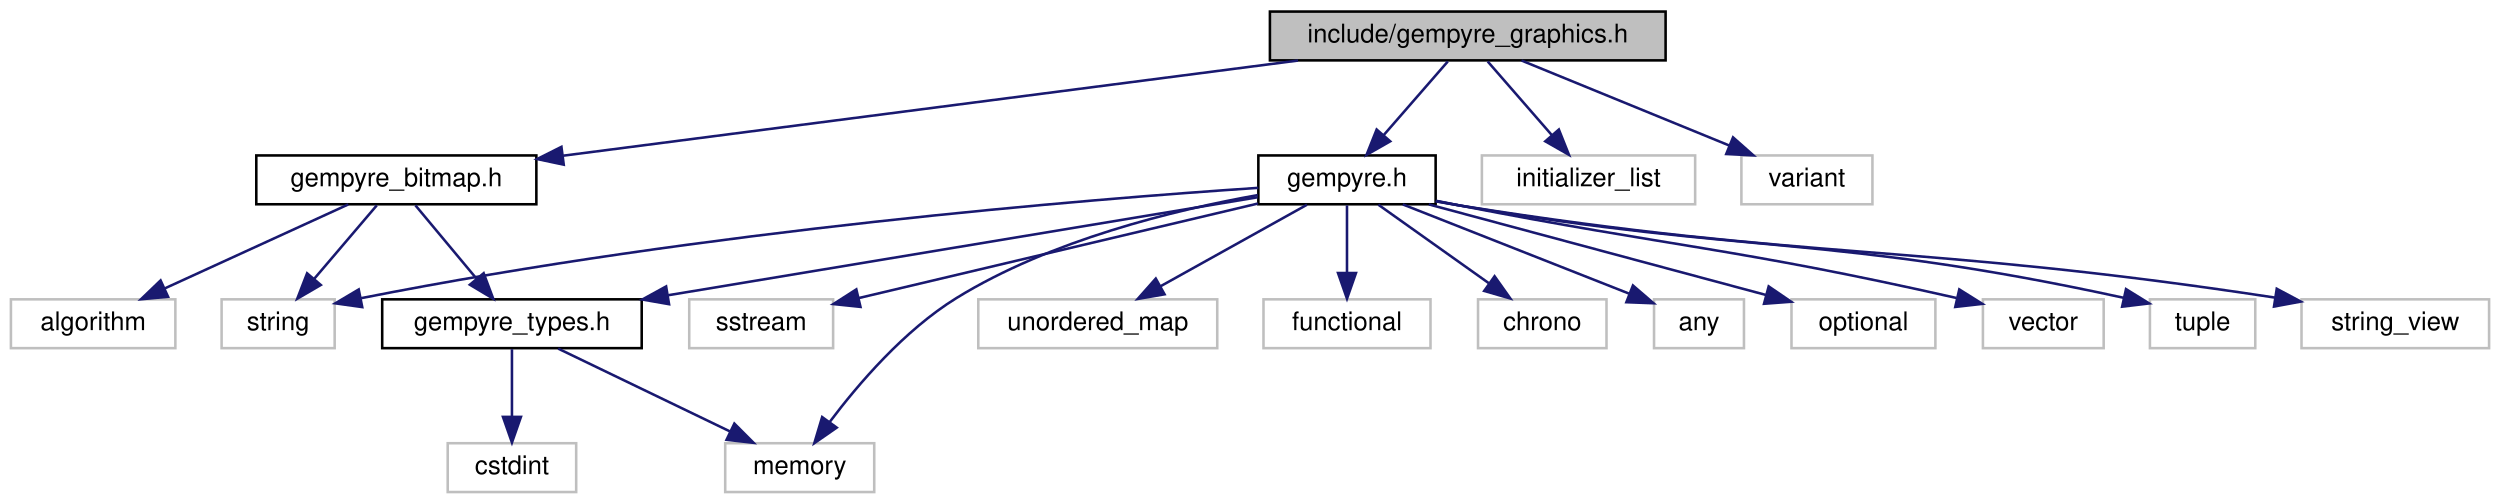
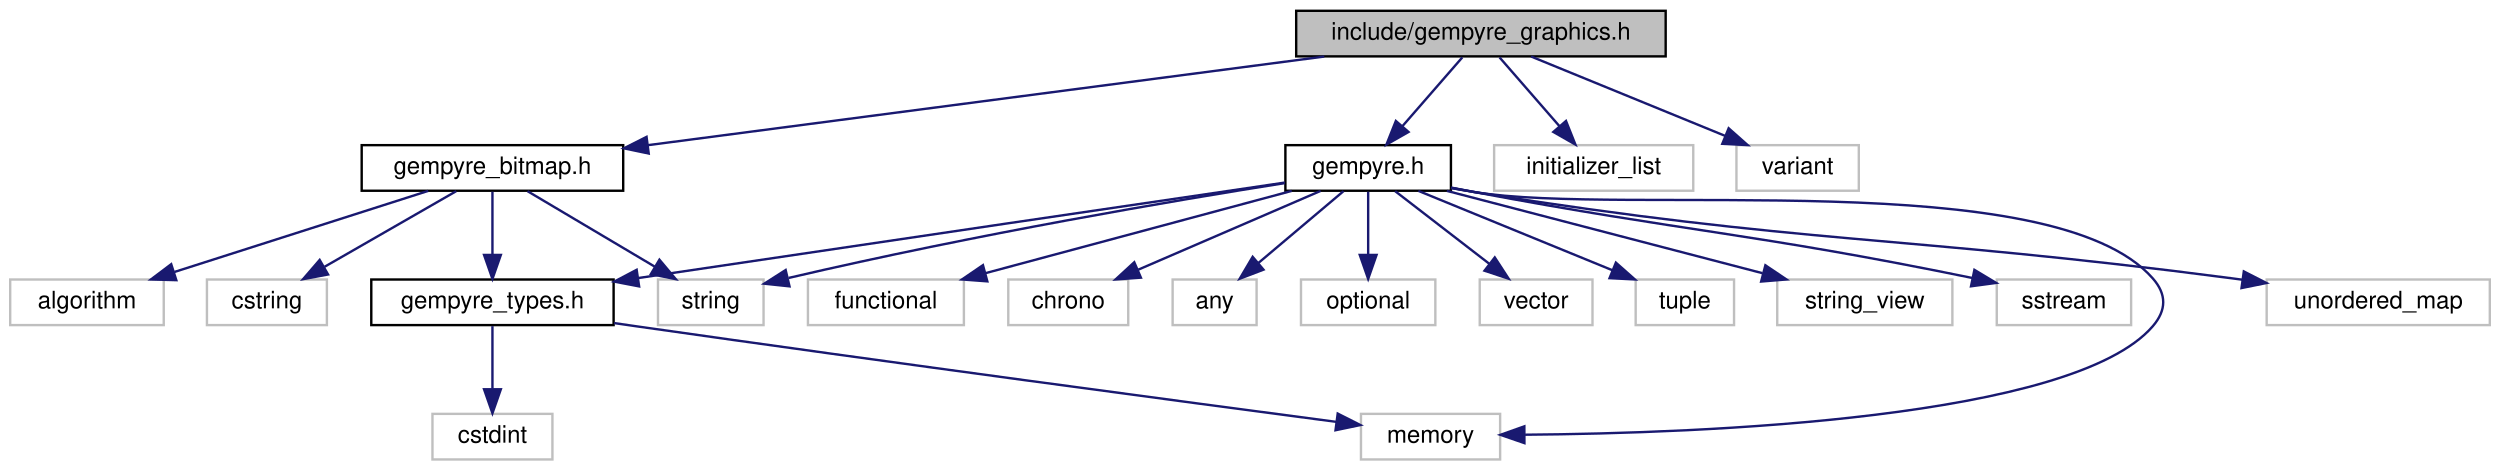
- <svg xmlns="http://www.w3.org/2000/svg" xmlns:xlink="http://www.w3.org/1999/xlink" width="973pt" height="196pt" viewBox="0.00 0.00 972.50 196.00">
+ <svg xmlns="http://www.w3.org/2000/svg" xmlns:xlink="http://www.w3.org/1999/xlink" width="1042pt" height="196pt" viewBox="0.00 0.00 1041.50 196.00">
  <g id="graph0" class="graph" transform="scale(1 1) rotate(0) translate(4 192)">
    <g id="node1" class="node">
      <g id="a_node1">
        <a xlink:title=" ">
-           <polygon fill="#bfbfbf" stroke="black" points="490,-168.5 490,-187.5 644,-187.5 644,-168.5 490,-168.5" />
-           <text text-anchor="middle" x="567" y="-175.5" font-family="Helvetica,sans-Serif" font-size="10.00">include/gempyre_graphics.h</text>
+           <polygon fill="#bfbfbf" stroke="black" points="536,-168.5 536,-187.5 690,-187.5 690,-168.5 536,-168.5" />
+           <text text-anchor="middle" x="613" y="-175.5" font-family="Helvetica,sans-Serif" font-size="10.00">include/gempyre_graphics.h</text>
        </a>
      </g>
    </g>
    <g id="node2" class="node">
      <g id="a_node2">
        <a xlink:href="gempyre_8h.html" target="_top" xlink:title=" ">
-           <polygon fill="none" stroke="black" points="485.5,-112.5 485.5,-131.5 554.5,-131.5 554.5,-112.5 485.5,-112.5" />
-           <text text-anchor="middle" x="520" y="-119.5" font-family="Helvetica,sans-Serif" font-size="10.00">gempyre.h</text>
+           <polygon fill="none" stroke="black" points="531.5,-112.5 531.5,-131.5 600.5,-131.5 600.5,-112.5 531.5,-112.5" />
+           <text text-anchor="middle" x="566" y="-119.5" font-family="Helvetica,sans-Serif" font-size="10.00">gempyre.h</text>
        </a>
      </g>
    </g>
    <g id="edge1" class="edge">
-       <path fill="none" stroke="midnightblue" d="M559.24,-168.08C552.46,-160.3 542.46,-148.8 534.24,-139.37" />
-       <polygon fill="midnightblue" stroke="midnightblue" points="536.82,-137 527.62,-131.75 531.54,-141.59 536.82,-137" />
+       <path fill="none" stroke="midnightblue" d="M605.24,-168.08C598.46,-160.3 588.46,-148.8 580.24,-139.37" />
+       <polygon fill="midnightblue" stroke="midnightblue" points="582.82,-137 573.62,-131.75 577.54,-141.59 582.82,-137" />
    </g>
    <g id="node16" class="node">
      <g id="a_node16">
        <a xlink:href="gempyre__bitmap_8h.html" target="_top" xlink:title=" ">
-           <polygon fill="none" stroke="black" points="95.5,-112.5 95.5,-131.5 204.5,-131.5 204.5,-112.5 95.5,-112.5" />
-           <text text-anchor="middle" x="150" y="-119.5" font-family="Helvetica,sans-Serif" font-size="10.00">gempyre_bitmap.h</text>
+           <polygon fill="none" stroke="black" points="146.5,-112.5 146.5,-131.5 255.5,-131.5 255.5,-112.5 146.5,-112.5" />
+           <text text-anchor="middle" x="201" y="-119.5" font-family="Helvetica,sans-Serif" font-size="10.00">gempyre_bitmap.h</text>
        </a>
      </g>
    </g>
    <g id="edge16" class="edge">
-       <path fill="none" stroke="midnightblue" d="M500.93,-168.44C422.57,-158.3 292.81,-141.49 214.95,-131.41" />
-       <polygon fill="midnightblue" stroke="midnightblue" points="215.16,-127.91 204.79,-130.1 214.26,-134.85 215.16,-127.91" />
-     </g>
-     <g id="node18" class="node">
-       <g id="a_node18">
-         <a xlink:title=" ">
-           <polygon fill="none" stroke="#bfbfbf" points="572.5,-112.5 572.5,-131.5 655.5,-131.5 655.5,-112.5 572.5,-112.5" />
-           <text text-anchor="middle" x="614" y="-119.5" font-family="Helvetica,sans-Serif" font-size="10.00">initializer_list</text>
-         </a>
-       </g>
-     </g>
-     <g id="edge20" class="edge">
-       <path fill="none" stroke="midnightblue" d="M574.76,-168.08C581.54,-160.3 591.54,-148.8 599.76,-139.37" />
-       <polygon fill="midnightblue" stroke="midnightblue" points="602.46,-141.59 606.38,-131.75 597.18,-137 602.46,-141.59" />
+       <path fill="none" stroke="midnightblue" d="M547.72,-168.44C470.52,-158.33 342.82,-141.59 265.82,-131.5" />
+       <polygon fill="midnightblue" stroke="midnightblue" points="266.14,-128.01 255.77,-130.18 265.23,-134.95 266.14,-128.01" />
    </g>
    <g id="node19" class="node">
      <g id="a_node19">
        <a xlink:title=" ">
-           <polygon fill="none" stroke="#bfbfbf" points="673.5,-112.5 673.5,-131.5 724.5,-131.5 724.5,-112.5 673.5,-112.5" />
-           <text text-anchor="middle" x="699" y="-119.5" font-family="Helvetica,sans-Serif" font-size="10.00">variant</text>
+           <polygon fill="none" stroke="#bfbfbf" points="618.5,-112.5 618.5,-131.5 701.5,-131.5 701.5,-112.5 618.5,-112.5" />
+           <text text-anchor="middle" x="660" y="-119.5" font-family="Helvetica,sans-Serif" font-size="10.00">initializer_list</text>
        </a>
      </g>
    </g>
    <g id="edge21" class="edge">
-       <path fill="none" stroke="midnightblue" d="M587.92,-168.44C609.74,-159.52 644.15,-145.44 668.89,-135.32" />
-       <polygon fill="midnightblue" stroke="midnightblue" points="670.25,-138.54 678.18,-131.52 667.6,-132.06 670.25,-138.54" />
+       <path fill="none" stroke="midnightblue" d="M620.76,-168.08C627.54,-160.3 637.54,-148.8 645.76,-139.37" />
+       <polygon fill="midnightblue" stroke="midnightblue" points="648.46,-141.59 652.38,-131.75 643.18,-137 648.46,-141.59" />
+     </g>
+     <g id="node20" class="node">
+       <g id="a_node20">
+         <a xlink:title=" ">
+           <polygon fill="none" stroke="#bfbfbf" points="719.5,-112.5 719.5,-131.5 770.5,-131.5 770.5,-112.5 719.5,-112.5" />
+           <text text-anchor="middle" x="745" y="-119.5" font-family="Helvetica,sans-Serif" font-size="10.00">variant</text>
+         </a>
+       </g>
+     </g>
+     <g id="edge22" class="edge">
+       <path fill="none" stroke="midnightblue" d="M633.92,-168.44C655.74,-159.52 690.15,-145.44 714.89,-135.32" />
+       <polygon fill="midnightblue" stroke="midnightblue" points="716.25,-138.54 724.18,-131.52 713.6,-132.06 716.25,-138.54" />
    </g>
    <g id="node3" class="node">
      <g id="a_node3">
        <a xlink:title=" ">
-           <polygon fill="none" stroke="#bfbfbf" points="82,-56.5 82,-75.5 126,-75.5 126,-56.5 82,-56.5" />
-           <text text-anchor="middle" x="104" y="-63.5" font-family="Helvetica,sans-Serif" font-size="10.00">string</text>
+           <polygon fill="none" stroke="#bfbfbf" points="270,-56.5 270,-75.5 314,-75.5 314,-56.5 270,-56.5" />
+           <text text-anchor="middle" x="292" y="-63.5" font-family="Helvetica,sans-Serif" font-size="10.00">string</text>
        </a>
      </g>
    </g>
    <g id="edge2" class="edge">
-       <path fill="none" stroke="midnightblue" d="M485.45,-118.89C419.34,-114.45 270.31,-102.44 136.27,-75.95" />
-       <polygon fill="midnightblue" stroke="midnightblue" points="136.73,-72.48 126.24,-73.94 135.36,-79.34 136.73,-72.48" />
+       <path fill="none" stroke="midnightblue" d="M531.17,-115.67C485.72,-108.47 403.57,-94.62 324.42,-76.15" />
+       <polygon fill="midnightblue" stroke="midnightblue" points="324.82,-72.65 314.28,-73.76 323.21,-79.46 324.82,-72.65" />
    </g>
    <g id="node4" class="node">
      <g id="a_node4">
        <a xlink:title=" ">
-           <polygon fill="none" stroke="#bfbfbf" points="376.5,-56.5 376.5,-75.5 469.5,-75.5 469.5,-56.5 376.5,-56.5" />
-           <text text-anchor="middle" x="423" y="-63.5" font-family="Helvetica,sans-Serif" font-size="10.00">unordered_map</text>
+           <polygon fill="none" stroke="#bfbfbf" points="940.5,-56.5 940.5,-75.5 1033.5,-75.5 1033.5,-56.5 940.5,-56.5" />
+           <text text-anchor="middle" x="987" y="-63.5" font-family="Helvetica,sans-Serif" font-size="10.00">unordered_map</text>
        </a>
      </g>
    </g>
    <g id="edge3" class="edge">
-       <path fill="none" stroke="midnightblue" d="M504.42,-112.32C489,-103.74 465.19,-90.49 447.29,-80.52" />
-       <polygon fill="midnightblue" stroke="midnightblue" points="448.99,-77.46 438.55,-75.65 445.58,-83.58 448.99,-77.46" />
+       <path fill="none" stroke="midnightblue" d="M600.53,-113.64C603.73,-113.05 606.92,-112.49 610,-112 749.6,-89.82 785.84,-94.32 926,-76 927.46,-75.81 928.94,-75.61 930.43,-75.41" />
+       <polygon fill="midnightblue" stroke="midnightblue" points="930.97,-78.87 940.4,-74.04 930.01,-71.94 930.97,-78.87" />
    </g>
    <g id="node5" class="node">
      <g id="a_node5">
        <a xlink:title=" ">
-           <polygon fill="none" stroke="#bfbfbf" points="487.5,-56.5 487.5,-75.5 552.5,-75.5 552.5,-56.5 487.5,-56.5" />
-           <text text-anchor="middle" x="520" y="-63.5" font-family="Helvetica,sans-Serif" font-size="10.00">functional</text>
+           <polygon fill="none" stroke="#bfbfbf" points="332.5,-56.5 332.5,-75.5 397.5,-75.5 397.5,-56.5 332.5,-56.5" />
+           <text text-anchor="middle" x="365" y="-63.5" font-family="Helvetica,sans-Serif" font-size="10.00">functional</text>
        </a>
      </g>
    </g>
    <g id="edge4" class="edge">
-       <path fill="none" stroke="midnightblue" d="M520,-112.08C520,-105.01 520,-94.86 520,-85.99" />
-       <polygon fill="midnightblue" stroke="midnightblue" points="523.5,-85.75 520,-75.75 516.5,-85.75 523.5,-85.75" />
+       <path fill="none" stroke="midnightblue" d="M534.15,-112.44C499.6,-103.16 444.32,-88.31 406.42,-78.13" />
+       <polygon fill="midnightblue" stroke="midnightblue" points="407.27,-74.73 396.7,-75.52 405.45,-81.49 407.27,-74.73" />
    </g>
    <g id="node6" class="node">
      <g id="a_node6">
        <a xlink:title=" ">
-           <polygon fill="none" stroke="#bfbfbf" points="278,-0.5 278,-19.5 336,-19.5 336,-0.5 278,-0.5" />
-           <text text-anchor="middle" x="307" y="-7.5" font-family="Helvetica,sans-Serif" font-size="10.00">memory</text>
+           <polygon fill="none" stroke="#bfbfbf" points="563,-0.5 563,-19.5 621,-19.5 621,-0.5 563,-0.5" />
+           <text text-anchor="middle" x="592" y="-7.5" font-family="Helvetica,sans-Serif" font-size="10.00">memory</text>
        </a>
      </g>
    </g>
    <g id="edge5" class="edge">
-       <path fill="none" stroke="midnightblue" d="M485.27,-116.08C452.99,-110.31 404.55,-98.53 368,-76 347.71,-63.49 329.75,-42.5 318.67,-27.77" />
-       <polygon fill="midnightblue" stroke="midnightblue" points="321.4,-25.57 312.69,-19.53 315.73,-29.68 321.4,-25.57" />
+       <path fill="none" stroke="midnightblue" d="M600.54,-113.68C603.73,-113.08 606.92,-112.51 610,-112 672.54,-101.64 851.1,-123.57 893,-76 898.88,-69.33 898.8,-62.73 893,-56 859.68,-17.32 705.14,-11.4 631.39,-10.81" />
+       <polygon fill="midnightblue" stroke="midnightblue" points="631.13,-7.31 621.11,-10.76 631.1,-14.31 631.13,-7.31" />
    </g>
    <g id="node7" class="node">
      <g id="a_node7">
        <a xlink:title=" ">
-           <polygon fill="none" stroke="#bfbfbf" points="571,-56.5 571,-75.5 621,-75.5 621,-56.5 571,-56.5" />
-           <text text-anchor="middle" x="596" y="-63.5" font-family="Helvetica,sans-Serif" font-size="10.00">chrono</text>
+           <polygon fill="none" stroke="#bfbfbf" points="416,-56.5 416,-75.5 466,-75.5 466,-56.5 416,-56.5" />
+           <text text-anchor="middle" x="441" y="-63.5" font-family="Helvetica,sans-Serif" font-size="10.00">chrono</text>
        </a>
      </g>
    </g>
    <g id="edge6" class="edge">
-       <path fill="none" stroke="midnightblue" d="M532.21,-112.32C543.78,-104.11 561.38,-91.6 575.16,-81.81" />
-       <polygon fill="midnightblue" stroke="midnightblue" points="577.44,-84.48 583.57,-75.83 573.39,-78.77 577.44,-84.48" />
+       <path fill="none" stroke="midnightblue" d="M546.19,-112.44C525.71,-103.6 493.52,-89.69 470.14,-79.59" />
+       <polygon fill="midnightblue" stroke="midnightblue" points="471.28,-76.27 460.71,-75.52 468.51,-82.7 471.28,-76.27" />
    </g>
    <g id="node8" class="node">
      <g id="a_node8">
        <a xlink:title=" ">
-           <polygon fill="none" stroke="#bfbfbf" points="639.5,-56.5 639.5,-75.5 674.5,-75.5 674.5,-56.5 639.5,-56.5" />
-           <text text-anchor="middle" x="657" y="-63.5" font-family="Helvetica,sans-Serif" font-size="10.00">any</text>
+           <polygon fill="none" stroke="#bfbfbf" points="484.5,-56.5 484.5,-75.5 519.5,-75.5 519.5,-56.5 484.5,-56.5" />
+           <text text-anchor="middle" x="502" y="-63.5" font-family="Helvetica,sans-Serif" font-size="10.00">any</text>
        </a>
      </g>
    </g>
    <g id="edge7" class="edge">
-       <path fill="none" stroke="midnightblue" d="M541.71,-112.44C565.55,-103.04 603.89,-87.93 629.74,-77.74" />
-       <polygon fill="midnightblue" stroke="midnightblue" points="631.29,-80.89 639.31,-73.97 628.73,-74.38 631.29,-80.89" />
+       <path fill="none" stroke="midnightblue" d="M555.72,-112.32C546.16,-104.26 531.72,-92.08 520.22,-82.37" />
+       <polygon fill="midnightblue" stroke="midnightblue" points="522.37,-79.61 512.47,-75.83 517.86,-84.96 522.37,-79.61" />
    </g>
    <g id="node9" class="node">
      <g id="a_node9">
        <a xlink:title=" ">
-           <polygon fill="none" stroke="#bfbfbf" points="693,-56.5 693,-75.5 749,-75.5 749,-56.5 693,-56.5" />
-           <text text-anchor="middle" x="721" y="-63.5" font-family="Helvetica,sans-Serif" font-size="10.00">optional</text>
+           <polygon fill="none" stroke="#bfbfbf" points="538,-56.5 538,-75.5 594,-75.5 594,-56.5 538,-56.5" />
+           <text text-anchor="middle" x="566" y="-63.5" font-family="Helvetica,sans-Serif" font-size="10.00">optional</text>
        </a>
      </g>
    </g>
    <g id="edge8" class="edge">
-       <path fill="none" stroke="midnightblue" d="M551.85,-112.44C587.52,-102.86 645.28,-87.34 683.21,-77.15" />
-       <polygon fill="midnightblue" stroke="midnightblue" points="684.12,-80.53 692.87,-74.56 682.3,-73.77 684.12,-80.53" />
+       <path fill="none" stroke="midnightblue" d="M566,-112.08C566,-105.01 566,-94.86 566,-85.99" />
+       <polygon fill="midnightblue" stroke="midnightblue" points="569.5,-85.75 566,-75.75 562.5,-85.75 569.5,-85.75" />
    </g>
    <g id="node10" class="node">
      <g id="a_node10">
        <a xlink:title=" ">
-           <polygon fill="none" stroke="#bfbfbf" points="767.5,-56.5 767.5,-75.5 814.5,-75.5 814.5,-56.5 767.5,-56.5" />
-           <text text-anchor="middle" x="791" y="-63.5" font-family="Helvetica,sans-Serif" font-size="10.00">vector</text>
+           <polygon fill="none" stroke="#bfbfbf" points="612.5,-56.5 612.5,-75.5 659.5,-75.5 659.5,-56.5 612.5,-56.5" />
+           <text text-anchor="middle" x="636" y="-63.5" font-family="Helvetica,sans-Serif" font-size="10.00">vector</text>
        </a>
      </g>
    </g>
    <g id="edge9" class="edge">
-       <path fill="none" stroke="midnightblue" d="M554.58,-113.87C557.76,-113.23 560.94,-112.6 564,-112 646.96,-95.82 670.81,-95.55 757.27,-76.01" />
-       <polygon fill="midnightblue" stroke="midnightblue" points="758.3,-79.36 767.27,-73.73 756.74,-72.54 758.3,-79.36" />
+       <path fill="none" stroke="midnightblue" d="M577.25,-112.32C587.8,-104.18 603.8,-91.84 616.44,-82.09" />
+       <polygon fill="midnightblue" stroke="midnightblue" points="618.77,-84.71 624.55,-75.83 614.49,-79.17 618.77,-84.71" />
    </g>
    <g id="node11" class="node">
      <g id="a_node11">
        <a xlink:title=" ">
-           <polygon fill="none" stroke="#bfbfbf" points="832.5,-56.5 832.5,-75.5 873.5,-75.5 873.5,-56.5 832.5,-56.5" />
-           <text text-anchor="middle" x="853" y="-63.5" font-family="Helvetica,sans-Serif" font-size="10.00">tuple</text>
+           <polygon fill="none" stroke="#bfbfbf" points="677.5,-56.5 677.5,-75.5 718.5,-75.5 718.5,-56.5 677.5,-56.5" />
+           <text text-anchor="middle" x="698" y="-63.5" font-family="Helvetica,sans-Serif" font-size="10.00">tuple</text>
        </a>
      </g>
    </g>
    <g id="edge10" class="edge">
-       <path fill="none" stroke="midnightblue" d="M554.55,-113.72C557.74,-113.11 560.93,-112.53 564,-112 675.84,-92.84 708.37,-100.9 822.39,-76.07" />
-       <polygon fill="midnightblue" stroke="midnightblue" points="823.19,-79.48 832.2,-73.9 821.68,-72.65 823.19,-79.48" />
+       <path fill="none" stroke="midnightblue" d="M586.92,-112.44C608.74,-103.52 643.15,-89.44 667.89,-79.32" />
+       <polygon fill="midnightblue" stroke="midnightblue" points="669.25,-82.54 677.18,-75.52 666.6,-76.06 669.25,-82.54" />
    </g>
    <g id="node12" class="node">
      <g id="a_node12">
        <a xlink:title=" ">
-           <polygon fill="none" stroke="#bfbfbf" points="891.5,-56.5 891.5,-75.5 964.5,-75.5 964.5,-56.5 891.5,-56.5" />
-           <text text-anchor="middle" x="928" y="-63.5" font-family="Helvetica,sans-Serif" font-size="10.00">string_view</text>
+           <polygon fill="none" stroke="#bfbfbf" points="736.5,-56.5 736.5,-75.5 809.5,-75.5 809.5,-56.5 736.5,-56.5" />
+           <text text-anchor="middle" x="773" y="-63.5" font-family="Helvetica,sans-Serif" font-size="10.00">string_view</text>
        </a>
      </g>
    </g>
    <g id="edge11" class="edge">
-       <path fill="none" stroke="midnightblue" d="M554.53,-113.63C557.73,-113.04 560.92,-112.49 564,-112 701.76,-90.18 740.31,-97.65 881.32,-76.15" />
-       <polygon fill="midnightblue" stroke="midnightblue" points="881.86,-79.61 891.21,-74.62 880.79,-72.69 881.86,-79.61" />
+       <path fill="none" stroke="midnightblue" d="M598.8,-112.44C634.38,-103.16 691.31,-88.31 730.35,-78.13" />
+       <polygon fill="midnightblue" stroke="midnightblue" points="731.56,-81.43 740.35,-75.52 729.79,-74.65 731.56,-81.43" />
    </g>
    <g id="node13" class="node">
      <g id="a_node13">
        <a xlink:title=" ">
-           <polygon fill="none" stroke="#bfbfbf" points="264,-56.5 264,-75.5 320,-75.5 320,-56.5 264,-56.5" />
-           <text text-anchor="middle" x="292" y="-63.5" font-family="Helvetica,sans-Serif" font-size="10.00">sstream</text>
+           <polygon fill="none" stroke="#bfbfbf" points="828,-56.5 828,-75.5 884,-75.5 884,-56.5 828,-56.5" />
+           <text text-anchor="middle" x="856" y="-63.5" font-family="Helvetica,sans-Serif" font-size="10.00">sstream</text>
        </a>
      </g>
    </g>
    <g id="edge12" class="edge">
-       <path fill="none" stroke="midnightblue" d="M485.37,-112.8C443.51,-102.88 373.29,-86.25 329.98,-76" />
-       <polygon fill="midnightblue" stroke="midnightblue" points="330.65,-72.56 320.11,-73.66 329.03,-79.37 330.65,-72.56" />
+       <path fill="none" stroke="midnightblue" d="M600.57,-113.82C603.75,-113.19 606.94,-112.58 610,-112 699.55,-95.13 725.03,-95.13 817.95,-76.11" />
+       <polygon fill="midnightblue" stroke="midnightblue" points="818.68,-79.53 827.76,-74.08 817.26,-72.67 818.68,-79.53" />
    </g>
    <g id="node14" class="node">
      <g id="a_node14">
        <a xlink:href="gempyre__types_8h_source.html" target="_top" xlink:title=" ">
-           <polygon fill="none" stroke="black" points="144.5,-56.5 144.5,-75.5 245.5,-75.5 245.5,-56.5 144.5,-56.5" />
-           <text text-anchor="middle" x="195" y="-63.5" font-family="Helvetica,sans-Serif" font-size="10.00">gempyre_types.h</text>
+           <polygon fill="none" stroke="black" points="150.5,-56.5 150.5,-75.5 251.5,-75.5 251.5,-56.5 150.5,-56.5" />
+           <text text-anchor="middle" x="201" y="-63.5" font-family="Helvetica,sans-Serif" font-size="10.00">gempyre_types.h</text>
        </a>
      </g>
    </g>
    <g id="edge13" class="edge">
-       <path fill="none" stroke="midnightblue" d="M485.22,-115.22C430.47,-106.12 323.47,-88.35 255.81,-77.1" />
-       <polygon fill="midnightblue" stroke="midnightblue" points="256.15,-73.61 245.71,-75.43 255,-80.52 256.15,-73.61" />
+       <path fill="none" stroke="midnightblue" d="M531.23,-115.9C476.38,-107.84 366.11,-91.63 261.81,-76.12" />
+       <polygon fill="midnightblue" stroke="midnightblue" points="262.14,-72.63 251.74,-74.62 261.11,-79.55 262.14,-72.63" />
    </g>
    <g id="edge15" class="edge">
-       <path fill="none" stroke="midnightblue" d="M212.99,-56.32C231.04,-47.62 259.05,-34.12 279.8,-24.11" />
-       <polygon fill="midnightblue" stroke="midnightblue" points="281.56,-27.15 289.05,-19.65 278.52,-20.84 281.56,-27.15" />
+       <path fill="none" stroke="midnightblue" d="M251.73,-57.34C254.87,-56.88 257.98,-56.43 261,-56 366.28,-40.95 490.59,-24.37 552.63,-16.17" />
+       <polygon fill="midnightblue" stroke="midnightblue" points="553.3,-19.62 562.76,-14.84 552.39,-12.68 553.3,-19.62" />
    </g>
    <g id="node15" class="node">
      <g id="a_node15">
        <a xlink:title=" ">
-           <polygon fill="none" stroke="#bfbfbf" points="170,-0.5 170,-19.5 220,-19.5 220,-0.5 170,-0.5" />
-           <text text-anchor="middle" x="195" y="-7.5" font-family="Helvetica,sans-Serif" font-size="10.00">cstdint</text>
+           <polygon fill="none" stroke="#bfbfbf" points="176,-0.5 176,-19.5 226,-19.5 226,-0.5 176,-0.5" />
+           <text text-anchor="middle" x="201" y="-7.5" font-family="Helvetica,sans-Serif" font-size="10.00">cstdint</text>
        </a>
      </g>
    </g>
    <g id="edge14" class="edge">
-       <path fill="none" stroke="midnightblue" d="M195,-56.08C195,-49.01 195,-38.86 195,-29.99" />
-       <polygon fill="midnightblue" stroke="midnightblue" points="198.5,-29.75 195,-19.75 191.5,-29.75 198.5,-29.75" />
+       <path fill="none" stroke="midnightblue" d="M201,-56.08C201,-49.01 201,-38.86 201,-29.99" />
+       <polygon fill="midnightblue" stroke="midnightblue" points="204.5,-29.75 201,-19.75 197.5,-29.75 204.5,-29.75" />
    </g>
    <g id="edge17" class="edge">
-       <path fill="none" stroke="midnightblue" d="M142.4,-112.08C135.77,-104.3 125.98,-92.8 117.94,-83.37" />
-       <polygon fill="midnightblue" stroke="midnightblue" points="120.6,-81.09 111.45,-75.75 115.27,-85.63 120.6,-81.09" />
-     </g>
-     <g id="edge19" class="edge">
-       <path fill="none" stroke="midnightblue" d="M157.43,-112.08C163.85,-104.38 173.31,-93.03 181.12,-83.65" />
-       <polygon fill="midnightblue" stroke="midnightblue" points="183.99,-85.67 187.71,-75.75 178.62,-81.19 183.99,-85.67" />
+       <path fill="none" stroke="midnightblue" d="M215.62,-112.32C229.95,-103.82 252.01,-90.73 268.75,-80.8" />
+       <polygon fill="midnightblue" stroke="midnightblue" points="270.6,-83.77 277.42,-75.65 267.03,-77.75 270.6,-83.77" />
+     </g>
+     <g id="edge20" class="edge">
+       <path fill="none" stroke="midnightblue" d="M201,-112.08C201,-105.01 201,-94.86 201,-85.99" />
+       <polygon fill="midnightblue" stroke="midnightblue" points="204.5,-85.75 201,-75.75 197.5,-85.75 204.5,-85.75" />
    </g>
    <g id="node17" class="node">
      <g id="a_node17">
        <a xlink:title=" ">
          <polygon fill="none" stroke="#bfbfbf" points="0,-56.5 0,-75.5 64,-75.5 64,-56.5 0,-56.5" />
          <text text-anchor="middle" x="32" y="-63.5" font-family="Helvetica,sans-Serif" font-size="10.00">algorithm</text>
        </a>
      </g>
    </g>
    <g id="edge18" class="edge">
-       <path fill="none" stroke="midnightblue" d="M131.3,-112.44C112.06,-103.64 81.85,-89.81 59.8,-79.72" />
-       <polygon fill="midnightblue" stroke="midnightblue" points="61.16,-76.5 50.61,-75.52 58.25,-82.86 61.16,-76.5" />
+       <path fill="none" stroke="midnightblue" d="M174.22,-112.44C145.67,-103.32 100.27,-88.81 68.46,-78.65" />
+       <polygon fill="midnightblue" stroke="midnightblue" points="69.24,-75.23 58.65,-75.52 67.11,-81.89 69.24,-75.23" />
+     </g>
+     <g id="node18" class="node">
+       <g id="a_node18">
+         <a xlink:title=" ">
+           <polygon fill="none" stroke="#bfbfbf" points="82,-56.5 82,-75.5 132,-75.5 132,-56.5 82,-56.5" />
+           <text text-anchor="middle" x="107" y="-63.5" font-family="Helvetica,sans-Serif" font-size="10.00">cstring</text>
+         </a>
+       </g>
+     </g>
+     <g id="edge19" class="edge">
+       <path fill="none" stroke="midnightblue" d="M185.9,-112.32C171.1,-103.82 148.31,-90.73 131.02,-80.8" />
+       <polygon fill="midnightblue" stroke="midnightblue" points="132.48,-77.6 122.07,-75.65 128.99,-83.67 132.48,-77.6" />
    </g>
  </g>
</svg>
